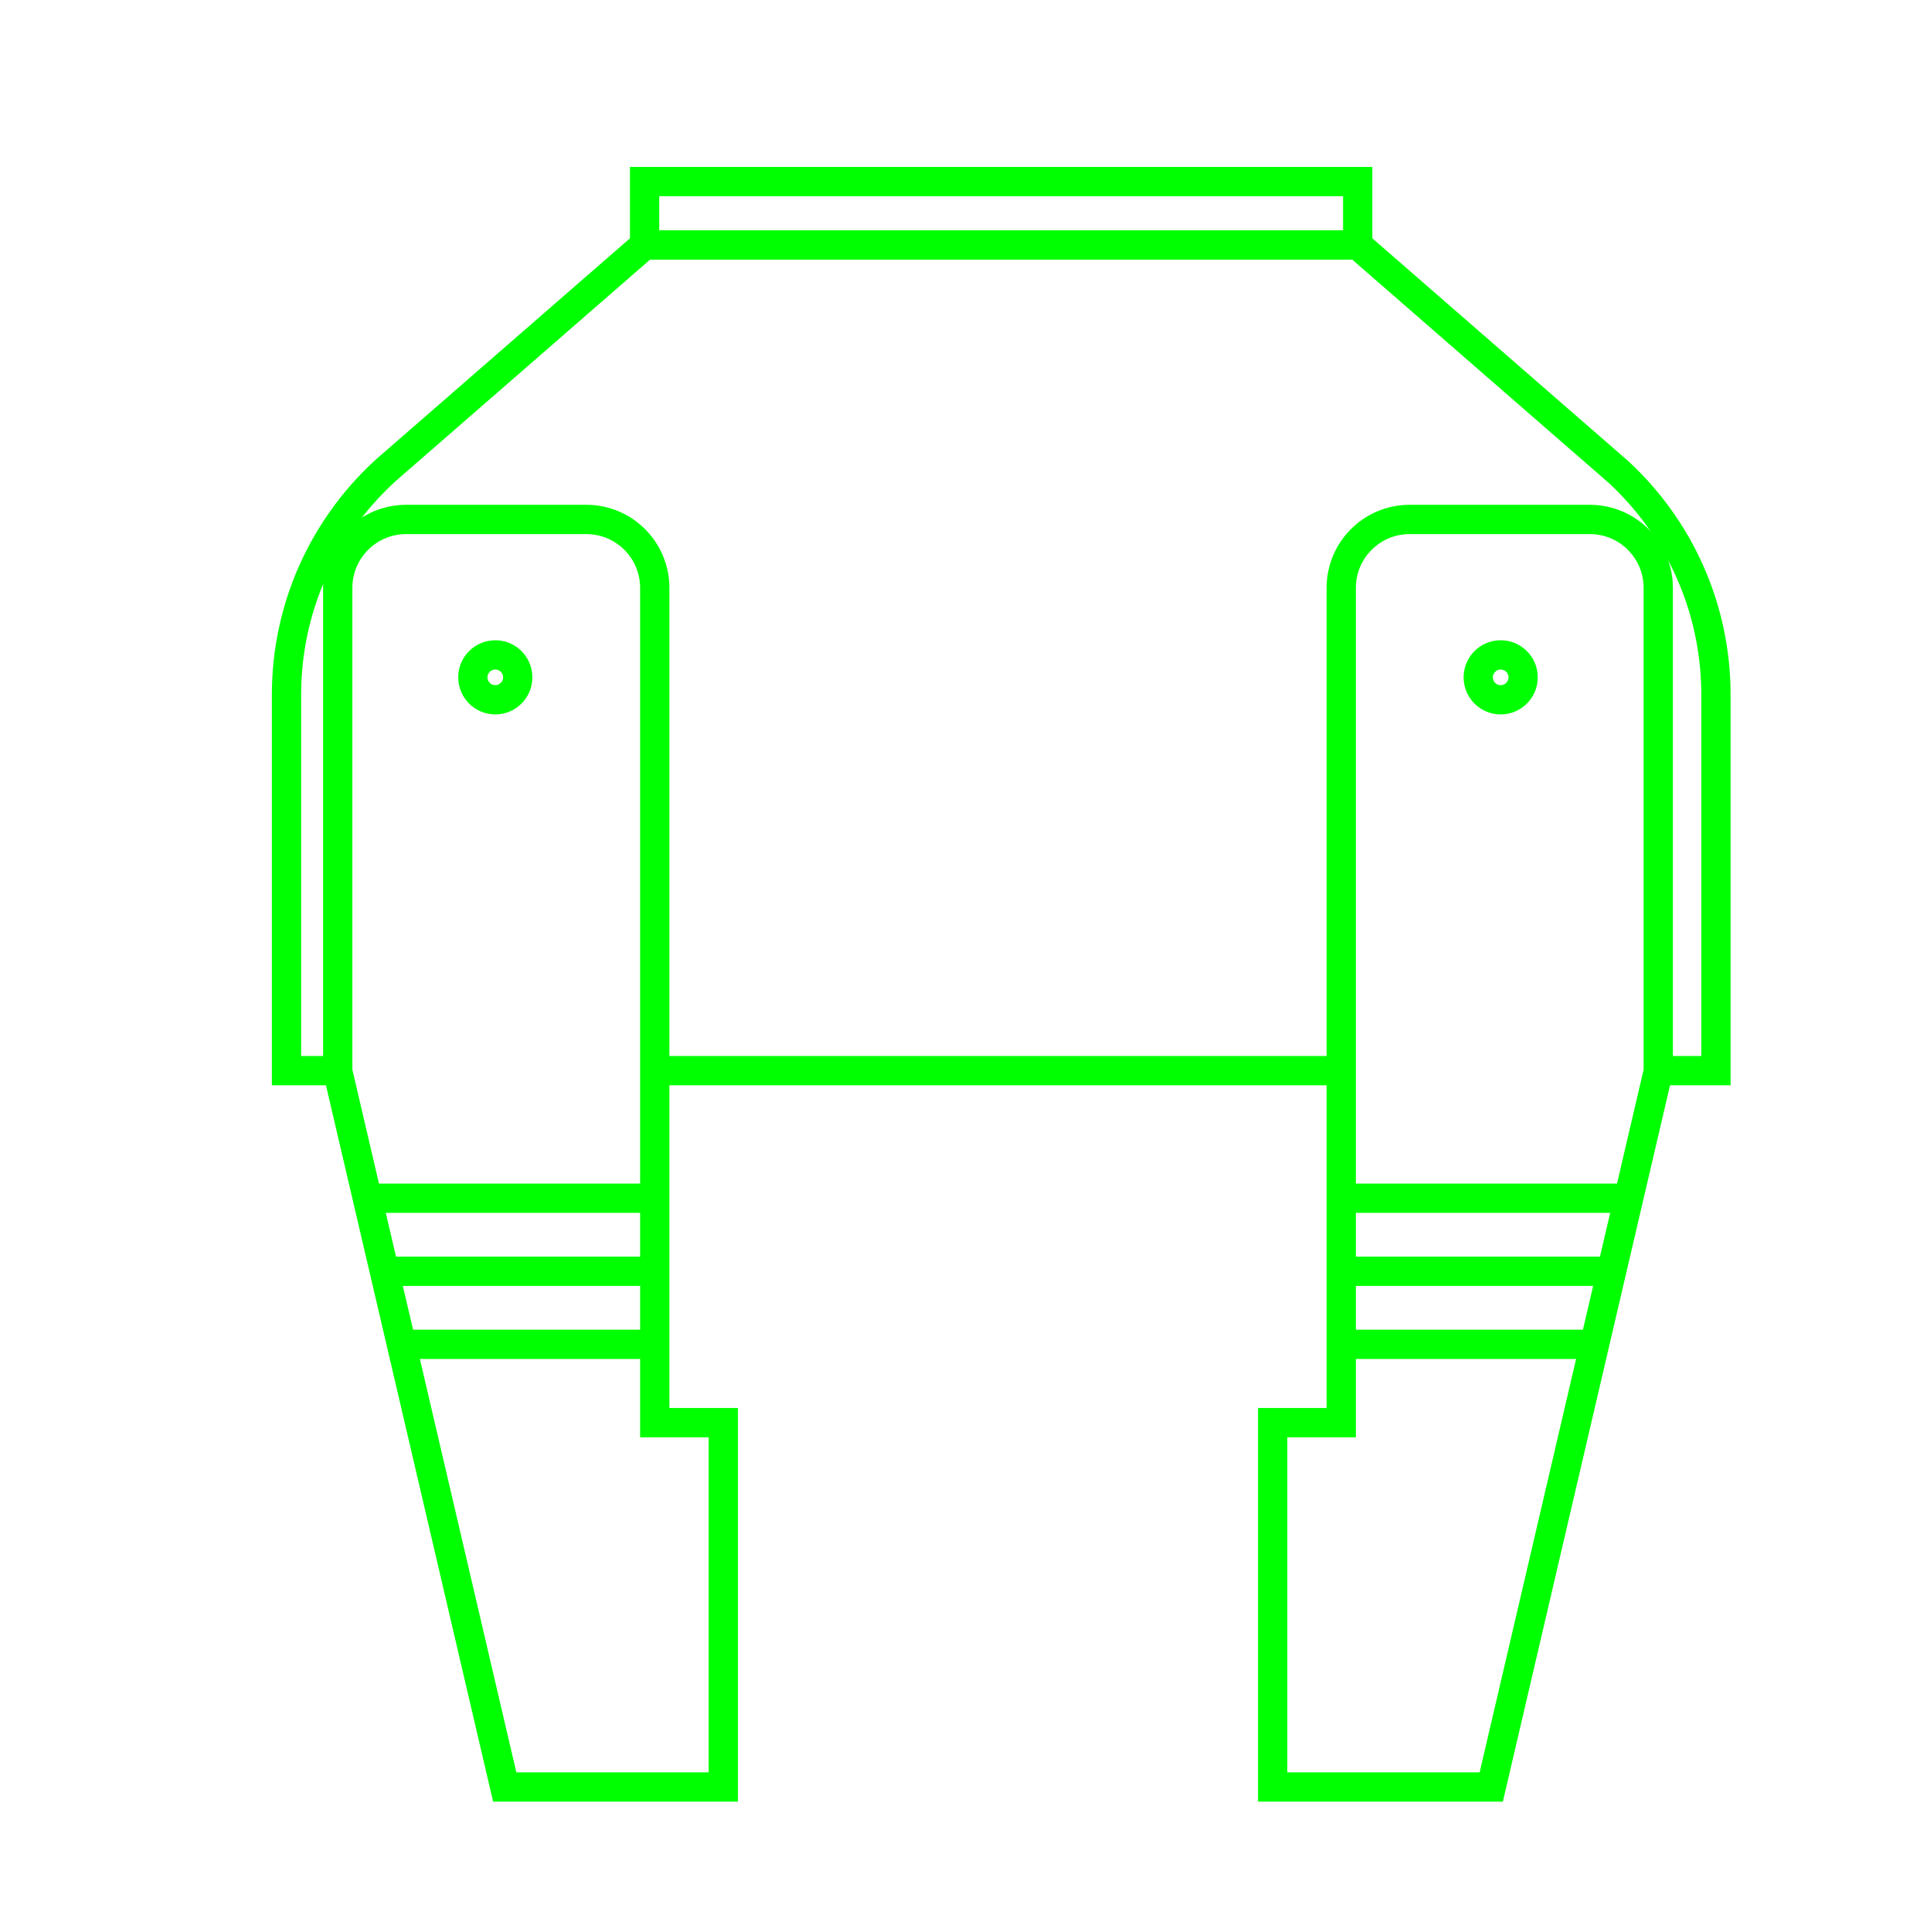
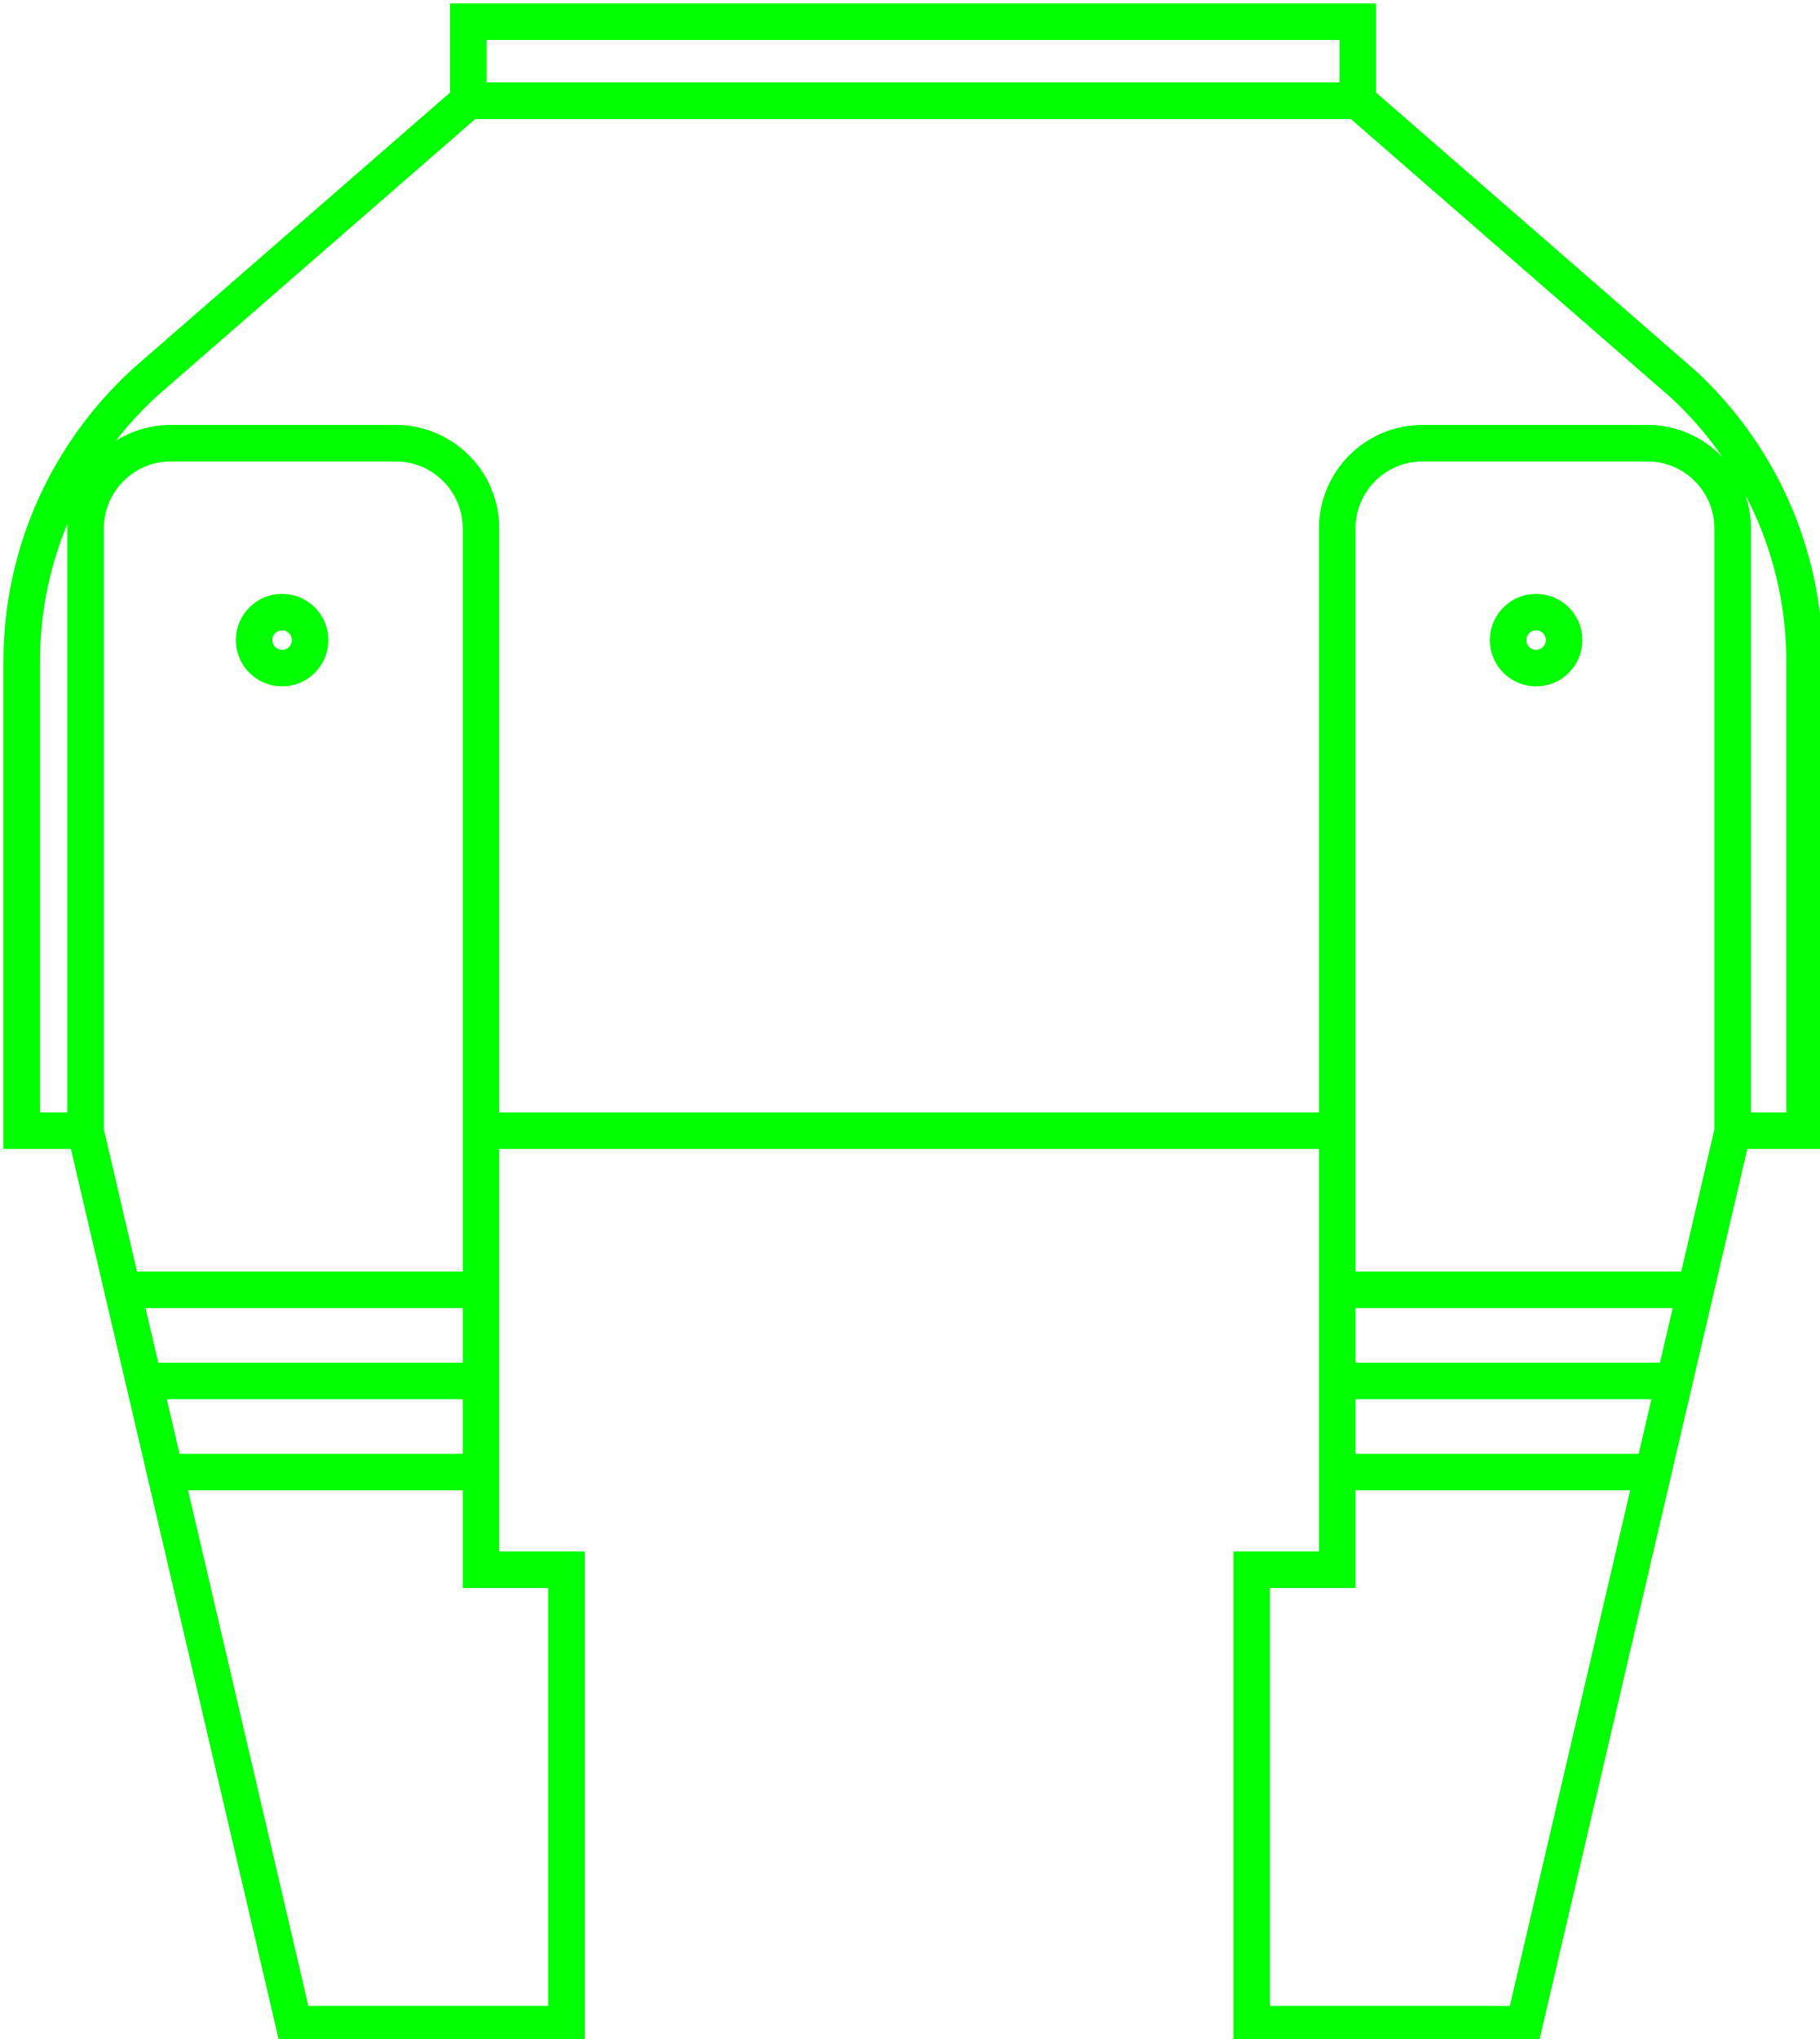
- <svg xmlns="http://www.w3.org/2000/svg" version="1.1" id="Layer_1" x="0px" y="0px" width="983.803px" height="989.802px" viewBox="0 0 983.803 989.802" enable-background="new 0 0 983.803 989.802" xml:space="preserve">
-   <path fill="none" stroke="#00FF00" stroke-width="15" stroke-miterlimit="10" d="M173.062,548.849l85.577,366.667h112V728.849  h-35.129V301.167c0-19.354-15.69-35.044-35.044-35.044h-92.358c-19.355,0-35.045,15.69-35.045,35.044V548.849v2.667" />
-   <circle fill="none" stroke="#00FF00" stroke-width="15" stroke-miterlimit="10" cx="253.805" cy="347.015" r="11.5" />
-   <g>
-     <line fill="none" stroke="#00FF00" stroke-width="15" stroke-miterlimit="10" x1="188.471" y1="613.871" x2="335.509" y2="613.871" />
-     <line fill="none" stroke="#00FF00" stroke-width="15" stroke-miterlimit="10" x1="205.425" y1="688.73" x2="335.509" y2="688.73" />
-     <line fill="none" stroke="#00FF00" stroke-width="15" stroke-miterlimit="10" x1="201.924" y1="651.3" x2="335.509" y2="651.3" />
+ <svg xmlns="http://www.w3.org/2000/svg" version="1.1" id="Layer_1" x="0px" y="0px" width="747.499" height="837.501" viewBox="0 0 747.499 837.501" enable-background="new 0 0 983.803 989.802" xml:space="preserve">
+   <defs id="defs35" />
+   <path stroke-miterlimit="10" d="m 35.159,464.758 85.577,366.667 h 112 v -186.667 h -35.129 v -427.682 c 0,-19.354 -15.69,-35.044 -35.044,-35.044 h -92.358 c -19.355,0 -35.045,15.69 -35.045,35.044 v 247.682 2.667" id="path2" style="fill:none;stroke:#00ff00;stroke-width:15;stroke-miterlimit:10" />
+   <circle stroke-miterlimit="10" cx="115.902" cy="262.924" id="circle4" r="11.5" style="fill:none;stroke:#00ff00;stroke-width:15;stroke-miterlimit:10" />
+   <g id="g12" transform="translate(-137.9032,-84.09082)">
+     <line stroke-miterlimit="10" x1="188.471" y1="613.871" x2="335.509" y2="613.871" id="line6" style="fill:none;stroke:#00ff00;stroke-width:15;stroke-miterlimit:10" />
+     <line stroke-miterlimit="10" x1="205.425" y1="688.73" x2="335.509" y2="688.73" id="line8" style="fill:none;stroke:#00ff00;stroke-width:15;stroke-miterlimit:10" />
+     <line stroke-miterlimit="10" x1="201.924" y1="651.3" x2="335.509" y2="651.3" id="line10" style="fill:none;stroke:#00ff00;stroke-width:15;stroke-miterlimit:10" />
  </g>
-   <g>
-     <line fill="none" stroke="#00FF00" stroke-width="15" stroke-miterlimit="10" x1="834.508" y1="613.871" x2="687.471" y2="613.871" />
-     <line fill="none" stroke="#00FF00" stroke-width="15" stroke-miterlimit="10" x1="817.555" y1="688.73" x2="687.471" y2="688.73" />
-     <line fill="none" stroke="#00FF00" stroke-width="15" stroke-miterlimit="10" x1="821.056" y1="651.3" x2="687.471" y2="651.3" />
+   <g id="g20" transform="translate(-137.9032,-84.09082)">
+     <line stroke-miterlimit="10" x1="834.508" y1="613.871" x2="687.471" y2="613.871" id="line14" style="fill:none;stroke:#00ff00;stroke-width:15;stroke-miterlimit:10" />
+     <line stroke-miterlimit="10" x1="817.555" y1="688.73" x2="687.471" y2="688.73" id="line16" style="fill:none;stroke:#00ff00;stroke-width:15;stroke-miterlimit:10" />
+     <line stroke-miterlimit="10" x1="821.056" y1="651.3" x2="687.471" y2="651.3" id="line18" style="fill:none;stroke:#00ff00;stroke-width:15;stroke-miterlimit:10" />
  </g>
-   <path fill="none" stroke="#00FF00" stroke-width="15" stroke-miterlimit="10" d="M849.735,548.849l-85.577,366.667h-112V728.849  h35.129V301.167c0-19.354,15.69-35.044,35.044-35.044h92.358c19.355,0,35.045,15.69,35.045,35.044V548.849v2.667" />
-   <circle fill="none" stroke="#00FF00" stroke-width="15" stroke-miterlimit="10" cx="768.991" cy="347.015" r="11.5" />
-   <line fill="none" stroke="#00FF00" stroke-width="15" stroke-miterlimit="10" x1="339.509" y1="548.515" x2="687.288" y2="548.515" />
-   <path fill="none" stroke="#00FF00" stroke-width="15" stroke-miterlimit="10" d="M177.062,548.515h-30.256V356.024  c0-44.987,19.094-85.514,49.62-113.918l1.633-1.495l132.247-115.096h365.419l132.247,115.096l1.545,1.339  c30.624,28.412,49.788,69.005,49.788,114.075v192.491h-29.57" />
-   <rect x="330.305" y="93.015" fill="none" stroke="#00FF00" stroke-width="15" stroke-miterlimit="10" width="365.419" height="32.5" />
+   <path stroke-miterlimit="10" d="m 711.832,464.758 -85.577,366.667 h -112 v -186.667 h 35.129 v -427.682 c 0,-19.354 15.69,-35.044 35.044,-35.044 h 92.358 c 19.355,0 35.045,15.69 35.045,35.044 v 247.682 2.667" id="path22" style="fill:none;stroke:#00ff00;stroke-width:15;stroke-miterlimit:10" />
+   <circle stroke-miterlimit="10" cx="631.088" cy="262.924" id="circle24" r="11.5" style="fill:none;stroke:#00ff00;stroke-width:15;stroke-miterlimit:10" />
+   <line stroke-miterlimit="10" x1="201.606" y1="464.424" x2="549.385" y2="464.424" id="line26" style="fill:none;stroke:#00ff00;stroke-width:15;stroke-miterlimit:10" />
+   <path stroke-miterlimit="10" d="M 39.159,464.424 H 8.903 v -192.491 c 0,-44.987 19.094,-85.514 49.62,-113.918 l 1.633,-1.495 132.247,-115.096 h 365.419 l 132.247,115.096 1.545,1.339 c 30.624,28.412 49.788,69.005 49.788,114.075 v 192.491 h -29.57" id="path28" style="fill:none;stroke:#00ff00;stroke-width:15;stroke-miterlimit:10" />
+   <rect x="192.402" y="8.924" stroke-miterlimit="10" width="365.419" height="32.5" id="rect30" style="fill:none;stroke:#00ff00;stroke-width:15;stroke-miterlimit:10" />
</svg>
